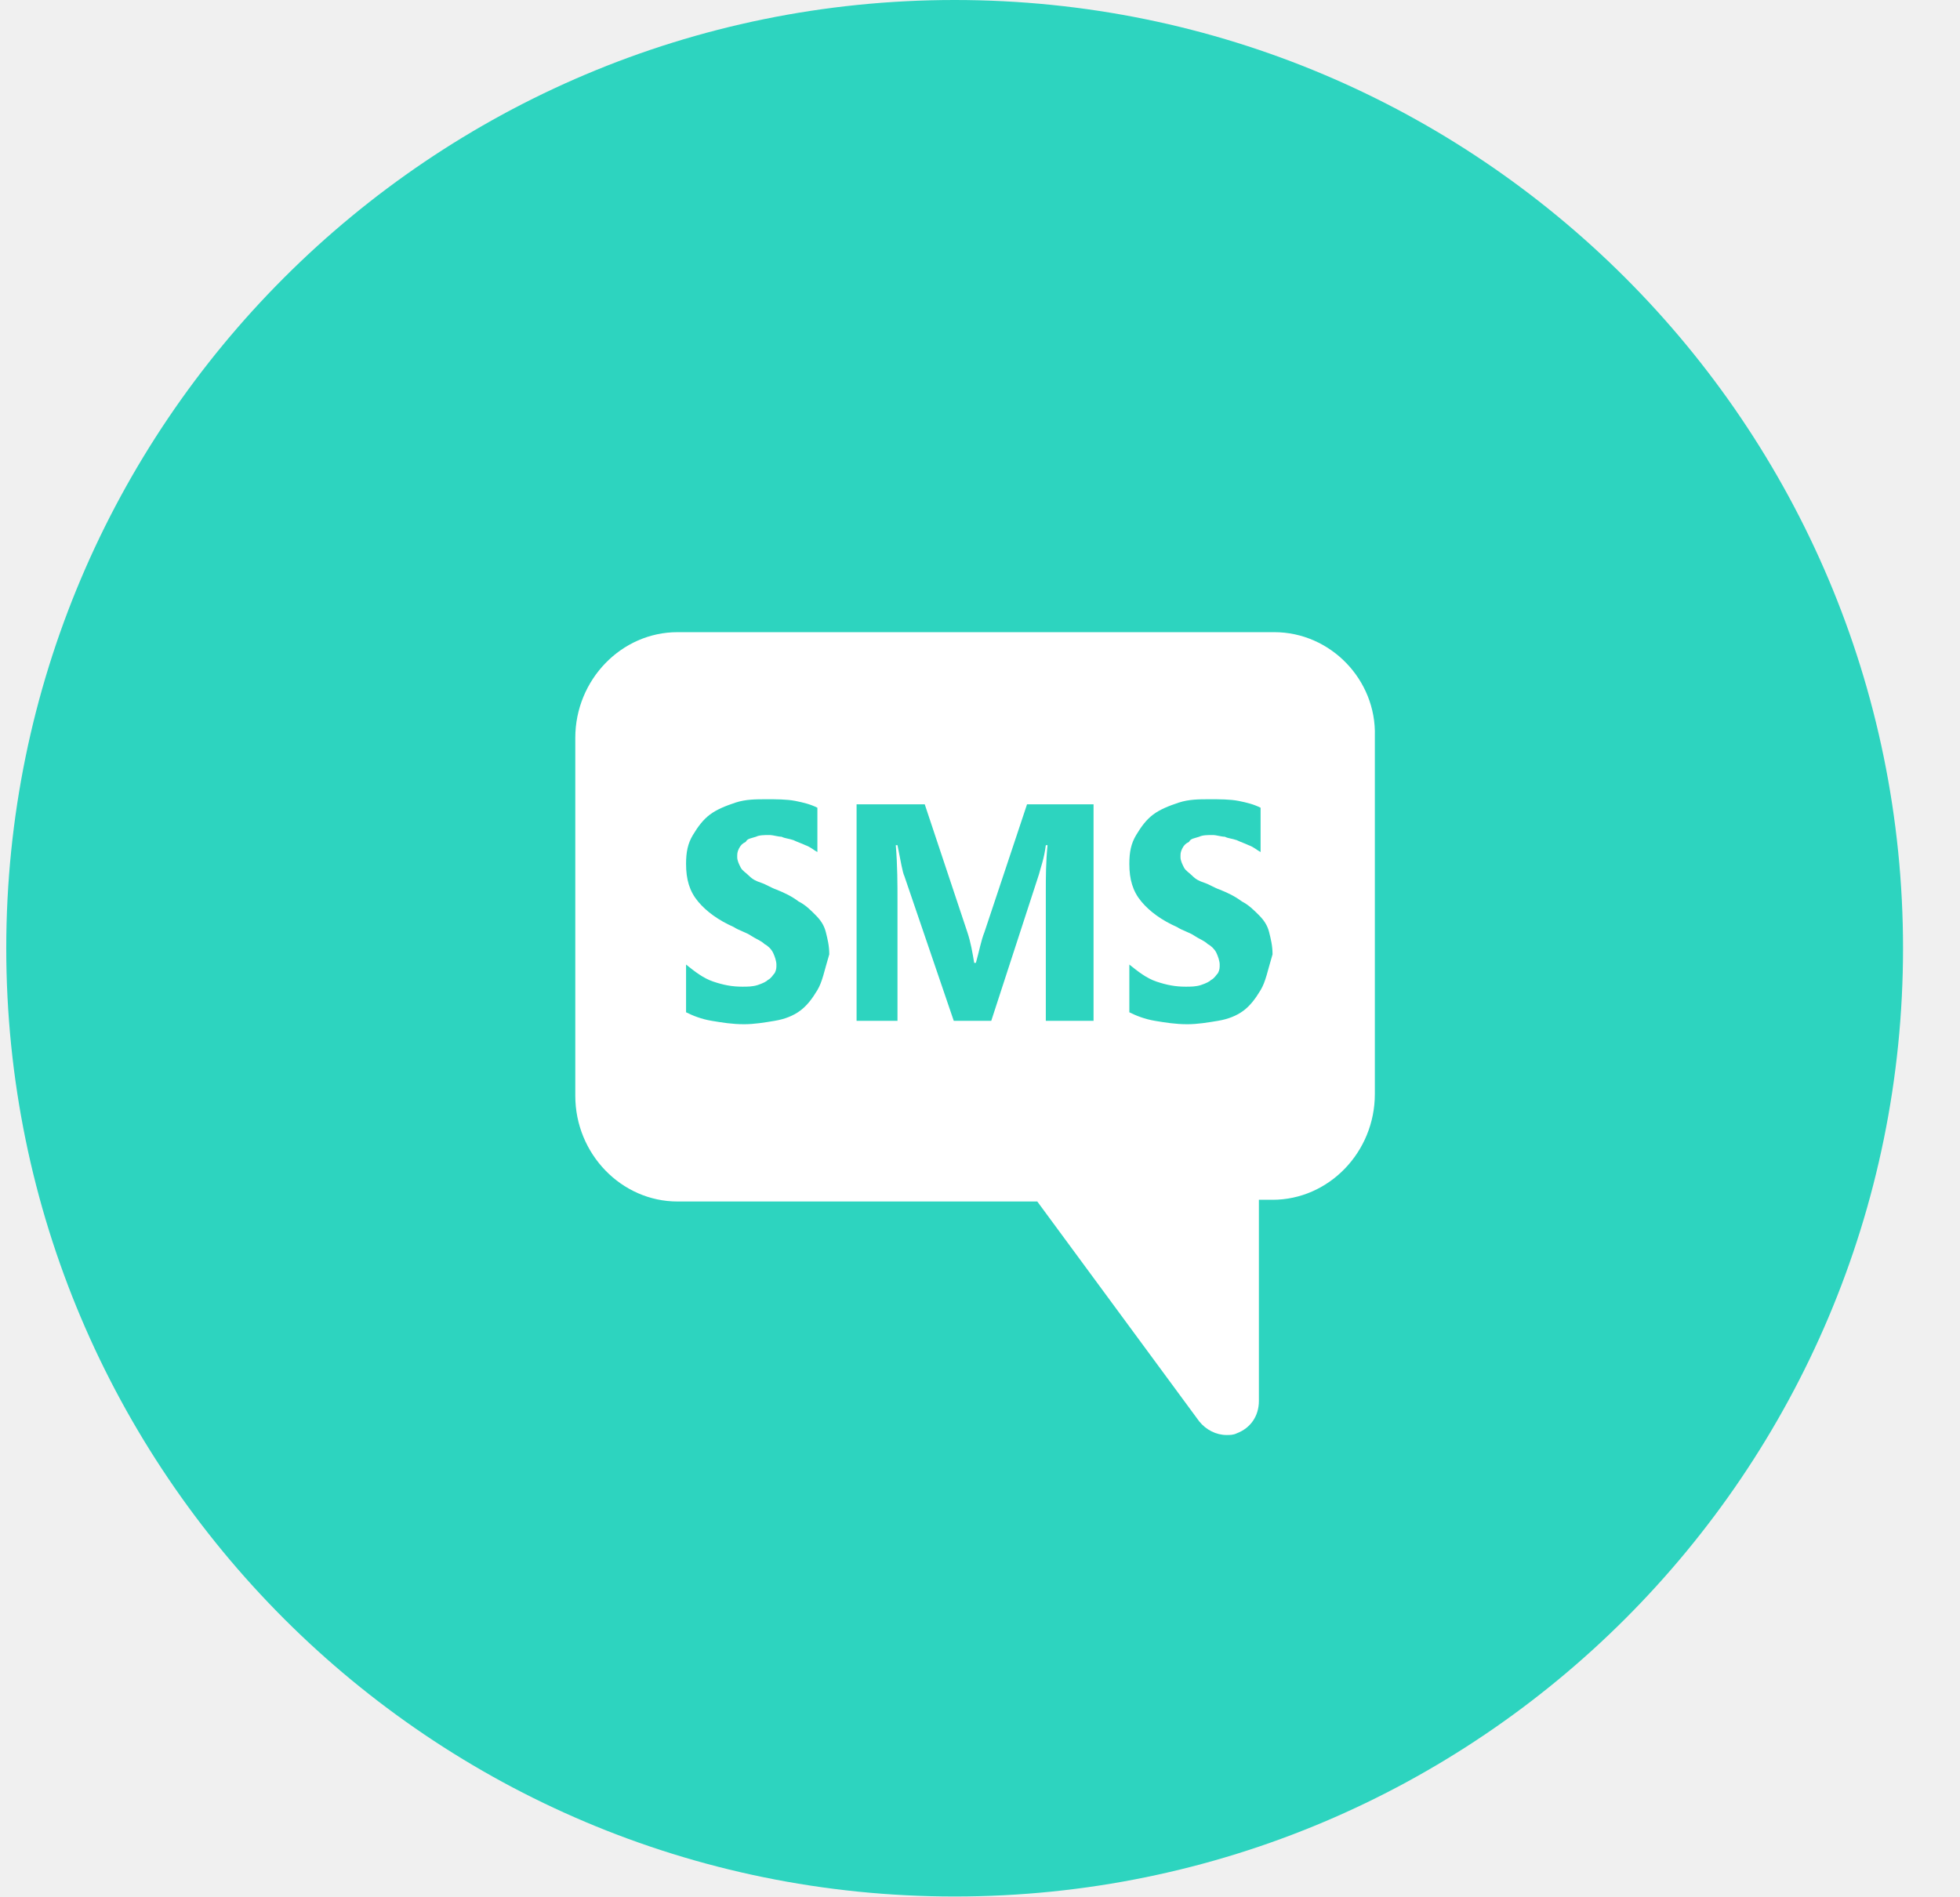
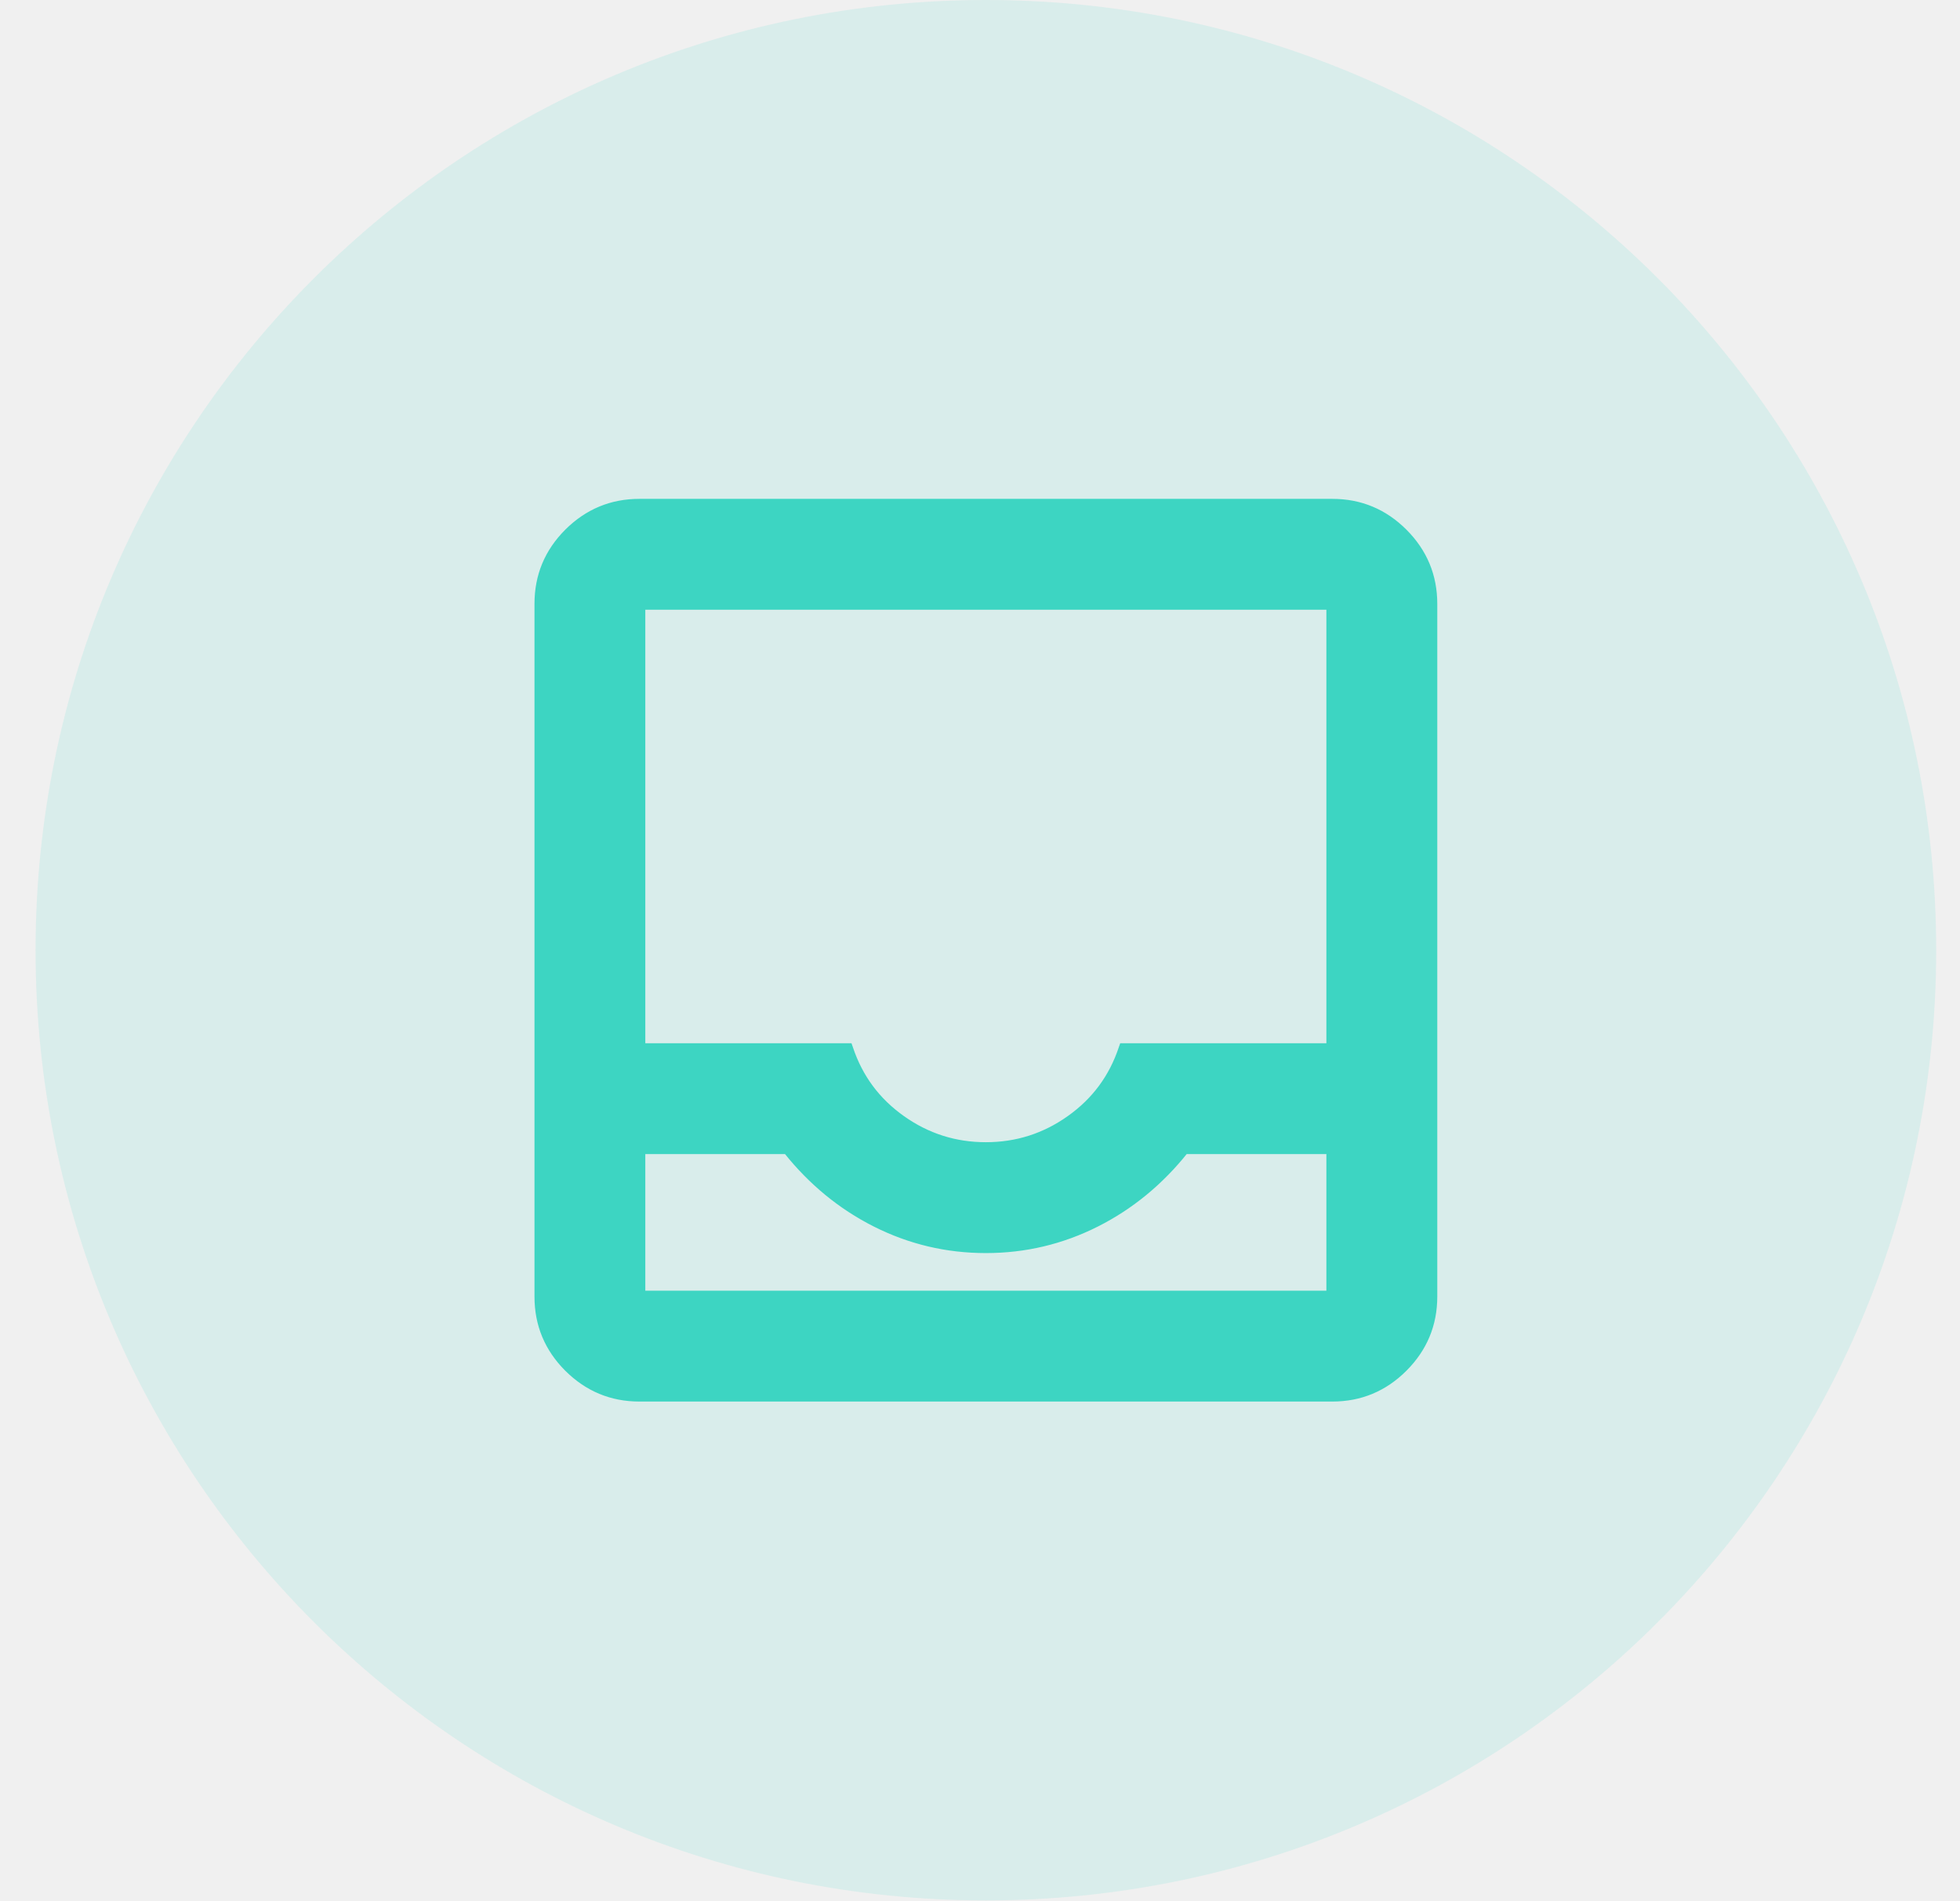
- <svg xmlns="http://www.w3.org/2000/svg" width="31" height="30" viewBox="0 0 31 30" fill="none">
-   <g clip-path="url(#clip0_2997_6318)">
-     <path fill-rule="evenodd" clip-rule="evenodd" d="M15.099 0C23.383 0 30.099 6.716 30.099 15C30.099 23.284 23.383 30 15.099 30C6.814 30 0.099 23.284 0.099 15C0.099 6.716 6.814 0 15.099 0Z" fill="#2DD4BF" />
-     <path d="M20.154 10H10.716C9.827 10 9.099 10.755 9.099 11.672V17.334C9.099 18.251 9.827 19.006 10.716 19.006H16.406L18.967 22.484C19.075 22.619 19.237 22.7 19.399 22.7C19.453 22.7 19.507 22.7 19.561 22.673C19.776 22.592 19.911 22.403 19.911 22.161V18.979H20.127C21.017 18.979 21.745 18.224 21.745 17.307V11.645C21.772 10.755 21.044 10 20.154 10ZM12.928 15.662C12.847 15.797 12.766 15.905 12.658 15.986C12.55 16.067 12.415 16.121 12.253 16.148C12.092 16.175 11.93 16.202 11.768 16.202C11.579 16.202 11.418 16.175 11.256 16.148C11.094 16.121 10.959 16.067 10.851 16.013V15.258C10.986 15.366 11.121 15.474 11.283 15.528C11.444 15.582 11.579 15.608 11.741 15.608C11.822 15.608 11.903 15.608 11.984 15.582C12.065 15.555 12.119 15.528 12.146 15.501C12.2 15.474 12.226 15.42 12.253 15.393C12.28 15.339 12.28 15.312 12.28 15.258C12.28 15.204 12.253 15.123 12.226 15.069C12.2 15.015 12.146 14.961 12.092 14.934C12.038 14.88 11.957 14.854 11.876 14.8C11.795 14.746 11.687 14.719 11.606 14.665C11.364 14.557 11.175 14.422 11.04 14.26C10.905 14.098 10.851 13.91 10.851 13.667C10.851 13.478 10.878 13.344 10.959 13.209C11.04 13.074 11.121 12.966 11.229 12.885C11.337 12.804 11.472 12.75 11.633 12.696C11.795 12.643 11.957 12.643 12.119 12.643C12.28 12.643 12.442 12.643 12.577 12.669C12.712 12.696 12.82 12.723 12.928 12.777V13.478C12.874 13.451 12.82 13.398 12.739 13.37C12.685 13.344 12.604 13.317 12.55 13.29C12.469 13.263 12.415 13.263 12.361 13.236C12.307 13.236 12.226 13.209 12.172 13.209C12.092 13.209 12.011 13.209 11.957 13.236C11.876 13.263 11.822 13.263 11.795 13.317C11.741 13.344 11.714 13.37 11.687 13.424C11.66 13.478 11.66 13.505 11.66 13.559C11.66 13.613 11.687 13.667 11.714 13.721C11.741 13.775 11.795 13.802 11.849 13.856C11.903 13.91 11.957 13.937 12.038 13.964C12.119 13.991 12.2 14.045 12.28 14.072C12.415 14.126 12.523 14.179 12.631 14.26C12.739 14.314 12.82 14.395 12.9 14.476C12.981 14.557 13.035 14.638 13.062 14.746C13.089 14.854 13.116 14.961 13.116 15.096C13.035 15.366 13.008 15.528 12.928 15.662ZM17.269 16.148H16.541V14.098C16.541 13.883 16.541 13.64 16.568 13.37H16.541C16.514 13.586 16.46 13.721 16.433 13.829L15.678 16.148H15.085L14.303 13.856C14.276 13.802 14.249 13.64 14.195 13.37H14.168C14.195 13.694 14.195 13.991 14.195 14.26V16.148H13.548V12.723H14.626L15.3 14.746C15.354 14.907 15.381 15.069 15.408 15.231H15.435C15.489 15.042 15.516 14.88 15.57 14.746L16.244 12.723H17.296V16.148H17.269ZM19.938 15.662C19.857 15.797 19.776 15.905 19.669 15.986C19.561 16.067 19.426 16.121 19.264 16.148C19.102 16.175 18.941 16.202 18.779 16.202C18.59 16.202 18.428 16.175 18.266 16.148C18.105 16.121 17.97 16.067 17.862 16.013V15.258C17.997 15.366 18.131 15.474 18.293 15.528C18.455 15.582 18.59 15.608 18.752 15.608C18.833 15.608 18.913 15.608 18.994 15.582C19.075 15.555 19.129 15.528 19.156 15.501C19.21 15.474 19.237 15.42 19.264 15.393C19.291 15.339 19.291 15.312 19.291 15.258C19.291 15.204 19.264 15.123 19.237 15.069C19.21 15.015 19.156 14.961 19.102 14.934C19.048 14.88 18.967 14.854 18.887 14.8C18.806 14.746 18.698 14.719 18.617 14.665C18.374 14.557 18.186 14.422 18.051 14.26C17.916 14.098 17.862 13.91 17.862 13.667C17.862 13.478 17.889 13.344 17.97 13.209C18.051 13.074 18.131 12.966 18.239 12.885C18.347 12.804 18.482 12.75 18.644 12.696C18.806 12.643 18.967 12.643 19.129 12.643C19.291 12.643 19.453 12.643 19.588 12.669C19.722 12.696 19.83 12.723 19.938 12.777V13.478C19.884 13.451 19.83 13.398 19.749 13.37C19.695 13.344 19.615 13.317 19.561 13.29C19.48 13.263 19.426 13.263 19.372 13.236C19.318 13.236 19.237 13.209 19.183 13.209C19.102 13.209 19.021 13.209 18.967 13.236C18.887 13.263 18.833 13.263 18.806 13.317C18.752 13.344 18.725 13.37 18.698 13.424C18.671 13.478 18.671 13.505 18.671 13.559C18.671 13.613 18.698 13.667 18.725 13.721C18.752 13.775 18.806 13.802 18.86 13.856C18.913 13.91 18.967 13.937 19.048 13.964C19.129 13.991 19.21 14.045 19.291 14.072C19.426 14.126 19.534 14.179 19.642 14.26C19.749 14.314 19.83 14.395 19.911 14.476C19.992 14.557 20.046 14.638 20.073 14.746C20.1 14.854 20.127 14.961 20.127 15.096C20.046 15.366 20.019 15.528 19.938 15.662Z" fill="white" />
-   </g>
-   <defs>
-     <clipPath id="clip0_2997_6318">
-       <rect width="30" height="30" fill="white" transform="translate(0.0986328)" />
-     </clipPath>
-   </defs>
+ <svg xmlns="http://www.w3.org/2000/svg" width="33" height="32" viewBox="0 0 33 32" fill="none">
+   <circle cx="16.599" cy="16" r="16" fill="#2DD4BF" fill-opacity="0.12" />
+   <path opacity="0.9" d="M18.932 17.617H18.896L18.884 17.651C18.721 18.141 18.429 18.535 18.007 18.834C17.585 19.134 17.116 19.283 16.599 19.283C16.081 19.283 15.612 19.134 15.19 18.834C14.768 18.535 14.476 18.141 14.313 17.651L14.301 17.617H14.265H10.815V10.217H22.382V17.617H18.932ZM9.553 23.046C9.889 23.381 10.294 23.55 10.765 23.55H22.432C22.904 23.55 23.309 23.381 23.644 23.046C23.98 22.71 24.149 22.305 24.149 21.833V10.167C24.149 9.695 23.98 9.29 23.644 8.954C23.309 8.619 22.904 8.45 22.432 8.45H10.765C10.294 8.45 9.889 8.619 9.553 8.954C9.217 9.29 9.049 9.695 9.049 10.167V21.833C9.049 22.305 9.217 22.71 9.553 23.046ZM22.382 19.383V21.783H10.815V19.383H13.241C13.659 19.907 14.156 20.316 14.732 20.607C15.316 20.902 15.938 21.05 16.599 21.05C17.259 21.05 17.881 20.902 18.465 20.607C19.041 20.316 19.538 19.907 19.956 19.383H22.382Z" fill="#2CD3BE" stroke="#2CD3BE" stroke-width="0.1" />
</svg>
